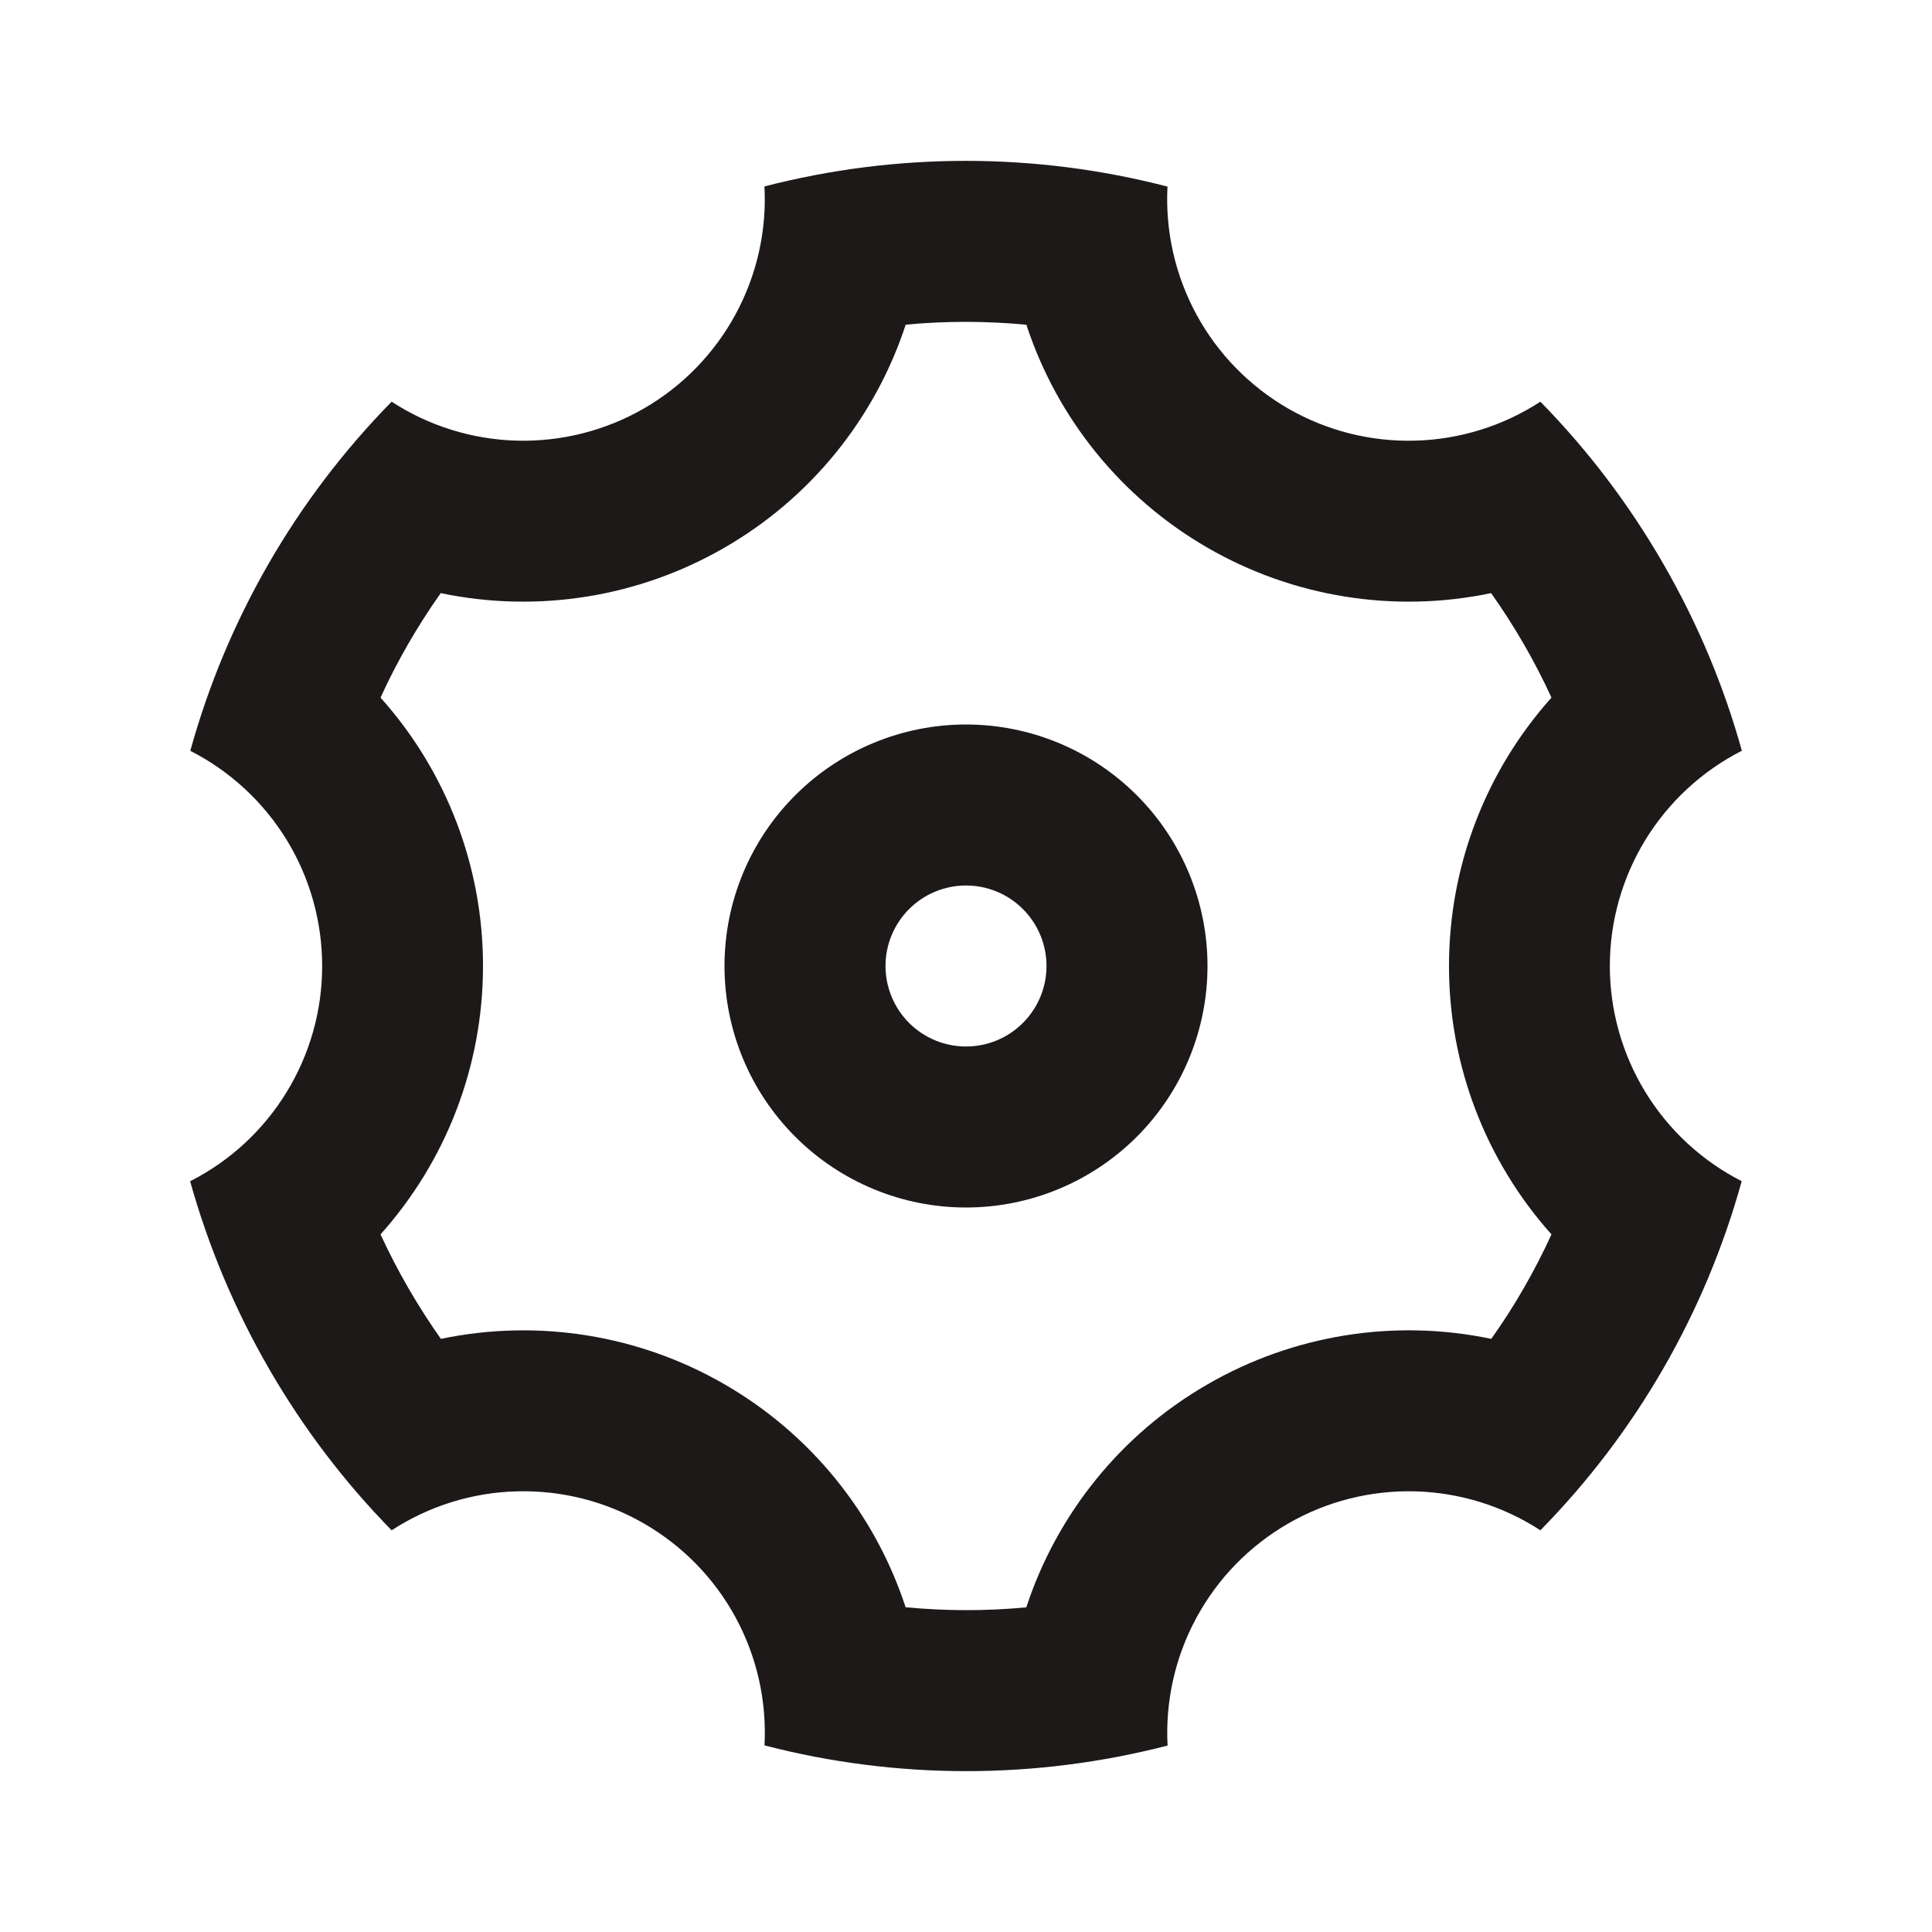
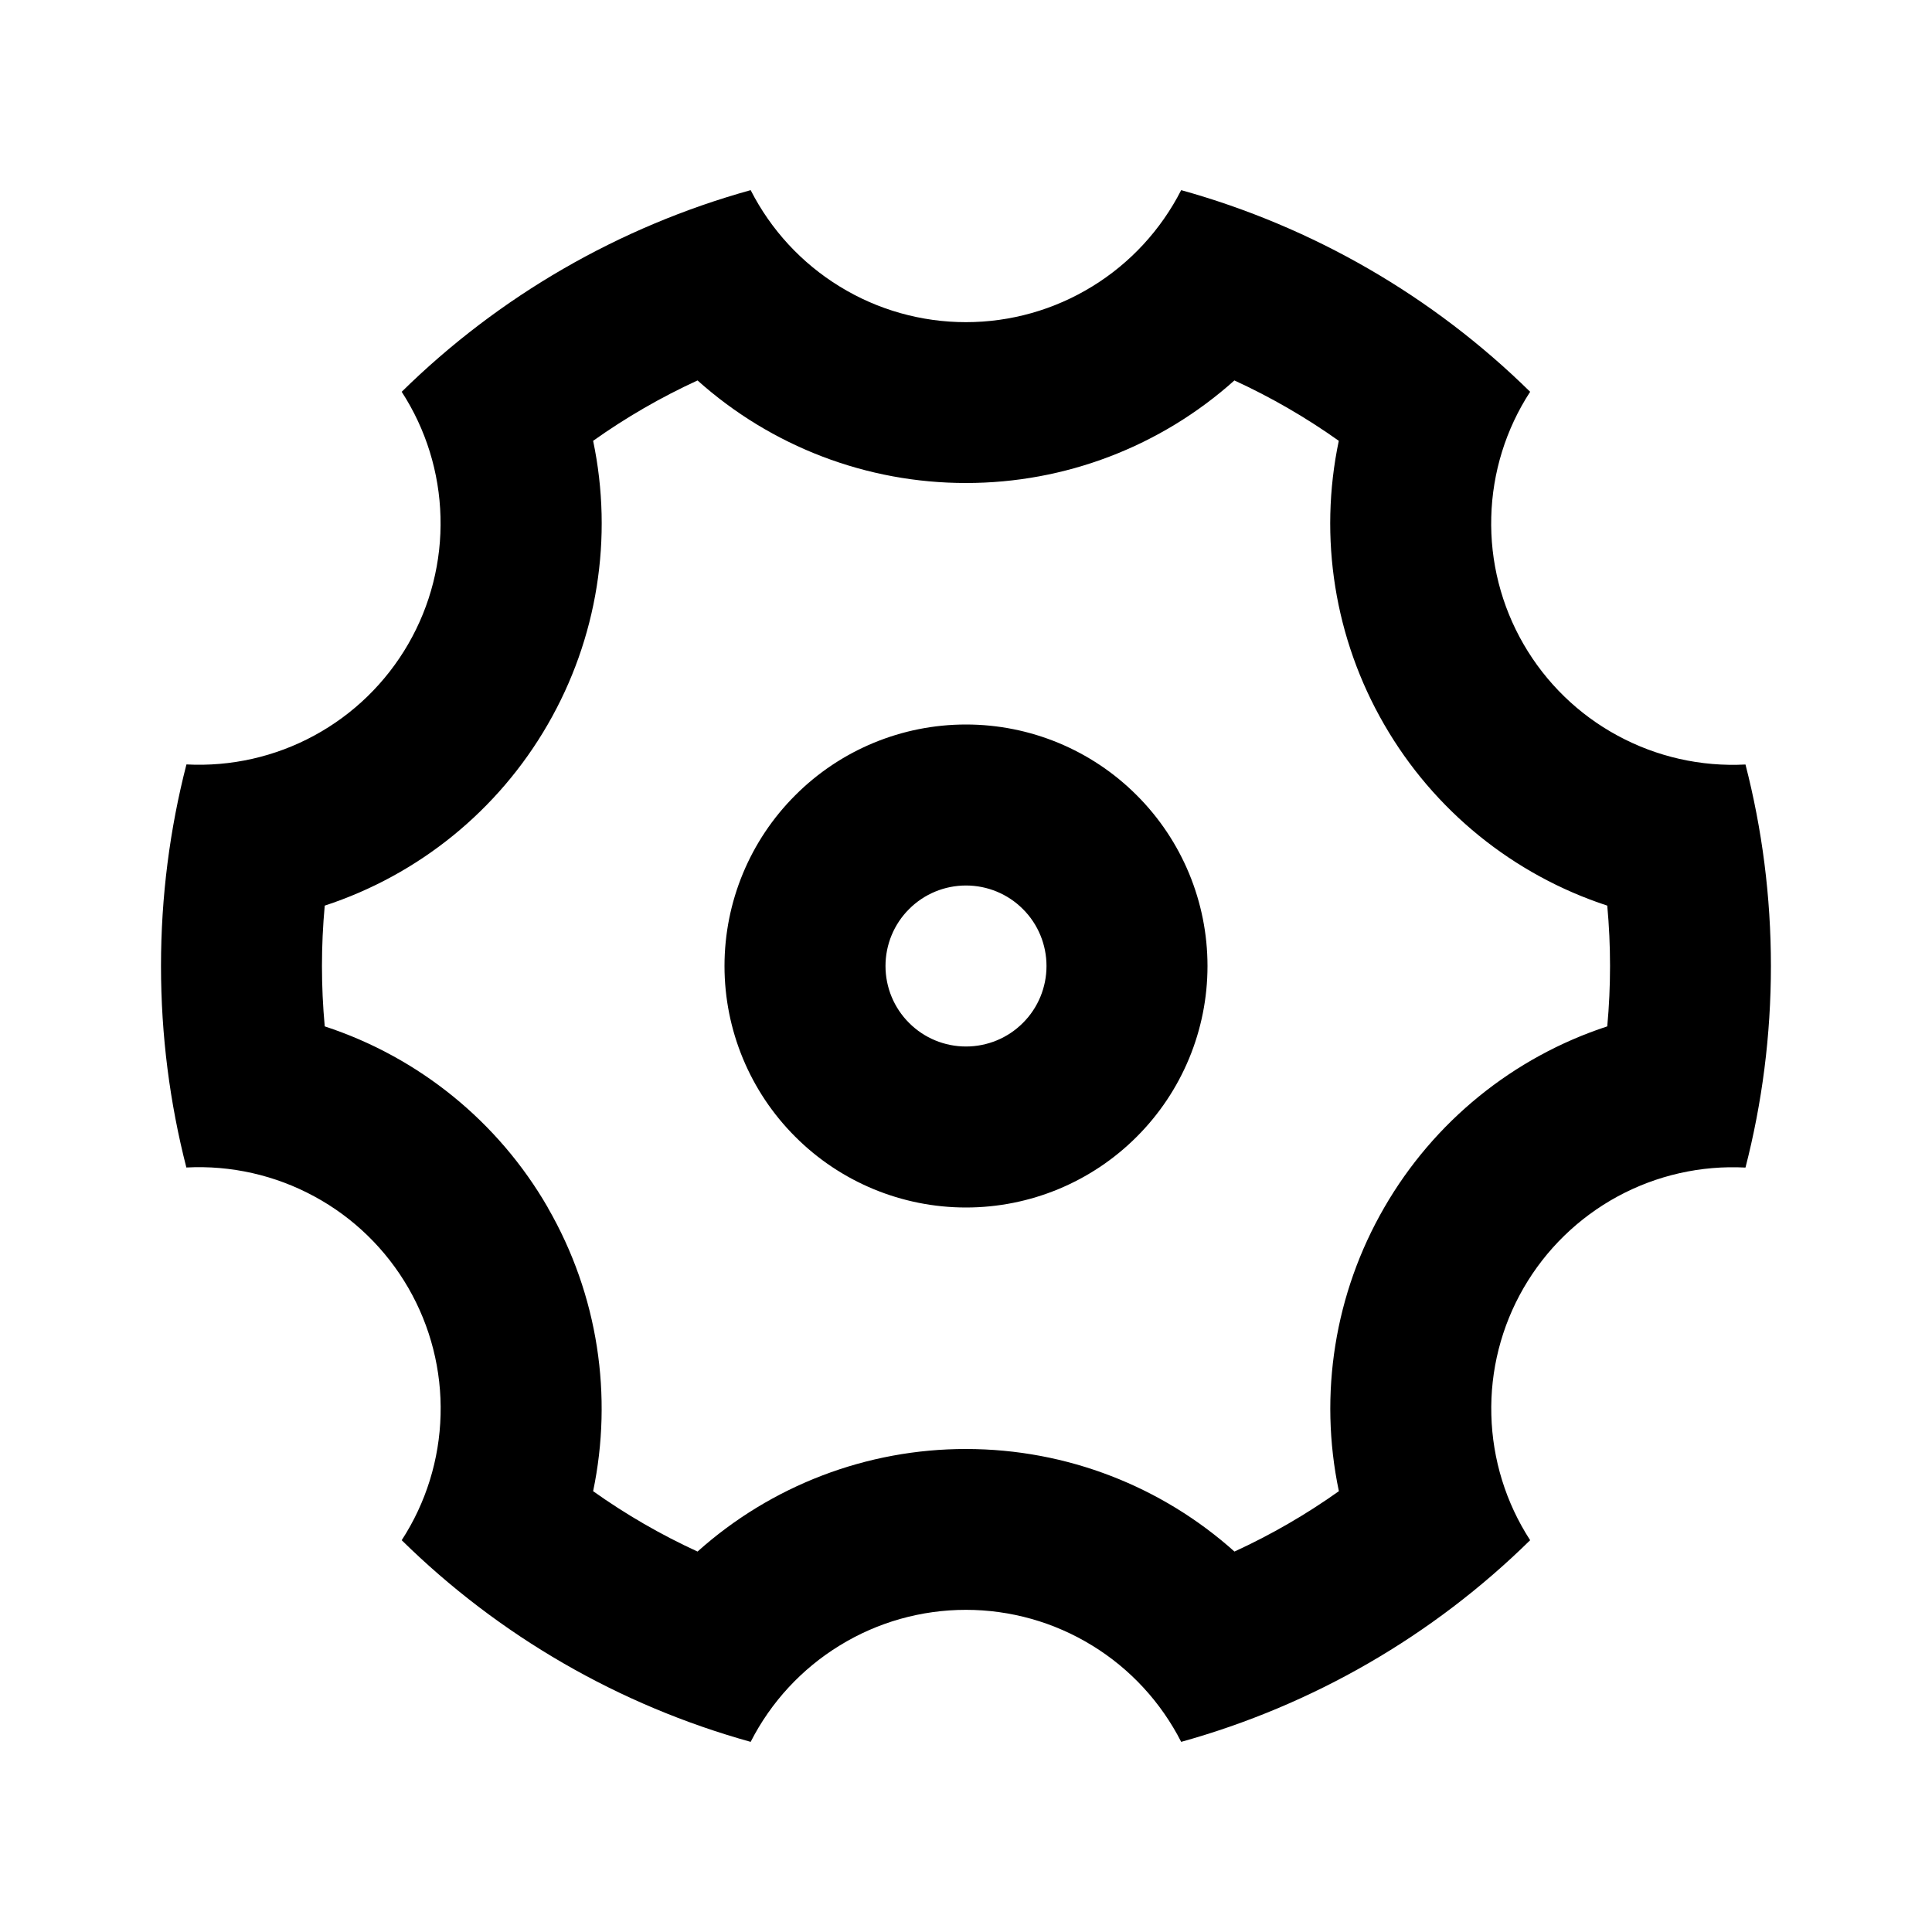
<svg xmlns="http://www.w3.org/2000/svg" width="24" height="24" viewBox="0 0 24 24" fill="none">
-   <path d="M3.34 17C2.918 16.269 2.589 15.487 2.362 14.674C2.856 14.423 3.27 14.041 3.559 13.569C3.849 13.097 4.002 12.555 4.002 12.001C4.002 11.448 3.85 10.905 3.561 10.433C3.271 9.961 2.857 9.578 2.364 9.327C2.816 7.692 3.677 6.2 4.865 4.99C5.329 5.292 5.868 5.459 6.421 5.474C6.975 5.488 7.521 5.35 8.001 5.073C8.48 4.796 8.873 4.392 9.137 3.905C9.401 3.419 9.526 2.869 9.496 2.316C11.138 1.892 12.861 1.892 14.503 2.318C14.474 2.871 14.599 3.421 14.863 3.907C15.127 4.394 15.521 4.797 16 5.074C16.48 5.351 17.026 5.489 17.58 5.474C18.133 5.459 18.671 5.292 19.135 4.99C19.714 5.58 20.228 6.251 20.66 7C21.093 7.749 21.417 8.53 21.638 9.326C21.145 9.577 20.731 9.959 20.441 10.431C20.152 10.903 19.998 11.445 19.998 11.999C19.998 12.552 20.151 13.095 20.44 13.567C20.729 14.039 21.143 14.422 21.636 14.673C21.184 16.308 20.324 17.8 19.135 19.01C18.671 18.708 18.133 18.541 17.579 18.526C17.026 18.512 16.479 18.65 16 18.927C15.521 19.204 15.127 19.608 14.863 20.095C14.599 20.581 14.475 21.131 14.504 21.684C12.862 22.108 11.139 22.108 9.497 21.682C9.526 21.129 9.402 20.579 9.138 20.093C8.874 19.606 8.48 19.203 8 18.926C7.521 18.649 6.974 18.511 6.421 18.526C5.868 18.54 5.329 18.708 4.865 19.01C4.274 18.407 3.762 17.732 3.34 17ZM9 17.196C10.066 17.811 10.867 18.797 11.25 19.966C11.749 20.013 12.25 20.014 12.749 19.967C13.133 18.798 13.934 17.811 15 17.197C16.066 16.581 17.321 16.379 18.525 16.632C18.815 16.224 19.065 15.789 19.273 15.334C18.453 14.417 17.999 13.23 18 12C18 10.74 18.47 9.563 19.273 8.666C19.064 8.211 18.813 7.777 18.523 7.368C17.32 7.62 16.065 7.419 15 6.804C13.935 6.189 13.133 5.203 12.75 4.034C12.251 3.987 11.75 3.986 11.251 4.033C10.868 5.202 10.066 6.189 9 6.803C7.935 7.419 6.68 7.62 5.475 7.368C5.186 7.776 4.935 8.211 4.727 8.666C5.548 9.582 6.001 10.77 6 12C6 13.26 5.53 14.437 4.727 15.334C4.937 15.789 5.188 16.223 5.477 16.632C6.681 16.38 7.936 16.581 9 17.196ZM12 15C11.205 15 10.442 14.684 9.879 14.121C9.316 13.559 9 12.796 9 12C9 11.204 9.316 10.441 9.879 9.879C10.442 9.316 11.205 9 12 9C12.796 9 13.559 9.316 14.122 9.879C14.684 10.441 15 11.204 15 12C15 12.796 14.684 13.559 14.122 14.121C13.559 14.684 12.796 15 12 15ZM12 13C12.265 13 12.52 12.895 12.707 12.707C12.895 12.52 13 12.265 13 12C13 11.735 12.895 11.48 12.707 11.293C12.52 11.105 12.265 11 12 11C11.735 11 11.481 11.105 11.293 11.293C11.106 11.48 11 11.735 11 12C11 12.265 11.106 12.52 11.293 12.707C11.481 12.895 11.735 13 12 13Z" fill="#1D1919" />
+   <path d="M2 12C2 11.135 2.11 10.297 2.316 9.496C2.868 9.525 3.418 9.401 3.904 9.137C4.391 8.873 4.794 8.48 5.071 8.001C5.348 7.522 5.487 6.975 5.472 6.422C5.458 5.869 5.291 5.331 4.99 4.867C6.199 3.678 7.691 2.816 9.325 2.362C9.576 2.855 9.959 3.27 10.431 3.559C10.902 3.849 11.445 4.002 11.999 4.002C12.553 4.002 13.095 3.849 13.567 3.559C14.039 3.27 14.422 2.855 14.673 2.362C16.307 2.816 17.799 3.678 19.008 4.867C18.706 5.331 18.539 5.87 18.525 6.423C18.51 6.976 18.649 7.523 18.926 8.002C19.203 8.481 19.607 8.875 20.094 9.138C20.58 9.402 21.13 9.526 21.683 9.497C21.889 10.297 21.999 11.135 21.999 12C21.999 12.865 21.889 13.703 21.683 14.504C21.131 14.475 20.581 14.599 20.094 14.863C19.608 15.127 19.204 15.52 18.927 15.999C18.65 16.478 18.511 17.024 18.526 17.577C18.54 18.13 18.707 18.669 19.008 19.133C17.799 20.322 16.307 21.184 14.673 21.638C14.422 21.145 14.039 20.73 13.567 20.441C13.095 20.151 12.553 19.998 11.999 19.998C11.445 19.998 10.902 20.151 10.431 20.441C9.959 20.73 9.576 21.145 9.325 21.638C7.691 21.184 6.199 20.322 4.99 19.133C5.292 18.669 5.459 18.13 5.473 17.577C5.488 17.024 5.349 16.477 5.072 15.998C4.795 15.519 4.391 15.125 3.904 14.862C3.418 14.598 2.868 14.474 2.315 14.503C2.11 13.704 2 12.866 2 12ZM6.804 15C7.434 16.091 7.614 17.346 7.368 18.524C7.776 18.814 8.21 19.065 8.665 19.274C9.582 18.453 10.769 17.999 12 18C13.26 18 14.438 18.471 15.335 19.274C15.79 19.065 16.224 18.814 16.632 18.524C16.379 17.32 16.58 16.065 17.196 15C17.811 13.934 18.797 13.133 19.966 12.75C20.012 12.251 20.012 11.749 19.966 11.25C18.797 10.867 17.81 10.066 17.195 9C16.579 7.935 16.378 6.68 16.631 5.476C16.223 5.186 15.789 4.935 15.334 4.726C14.418 5.547 13.23 6.001 12 6C10.769 6.001 9.582 5.547 8.665 4.726C8.21 4.935 7.776 5.186 7.368 5.476C7.621 6.68 7.42 7.935 6.804 9C6.189 10.066 5.203 10.867 4.034 11.25C3.988 11.749 3.988 12.251 4.034 12.75C5.203 13.133 6.19 13.934 6.805 15H6.804ZM12 15C11.204 15 10.441 14.684 9.879 14.121C9.316 13.559 9 12.796 9 12C9 11.204 9.316 10.441 9.879 9.879C10.441 9.316 11.204 9 12 9C12.796 9 13.559 9.316 14.121 9.879C14.684 10.441 15 11.204 15 12C15 12.796 14.684 13.559 14.121 14.121C13.559 14.684 12.796 15 12 15ZM12 13C12.265 13 12.52 12.895 12.707 12.707C12.895 12.52 13 12.265 13 12C13 11.735 12.895 11.48 12.707 11.293C12.52 11.105 12.265 11 12 11C11.735 11 11.48 11.105 11.293 11.293C11.105 11.48 11 11.735 11 12C11 12.265 11.105 12.52 11.293 12.707C11.48 12.895 11.735 13 12 13Z" fill="black" />
</svg>
